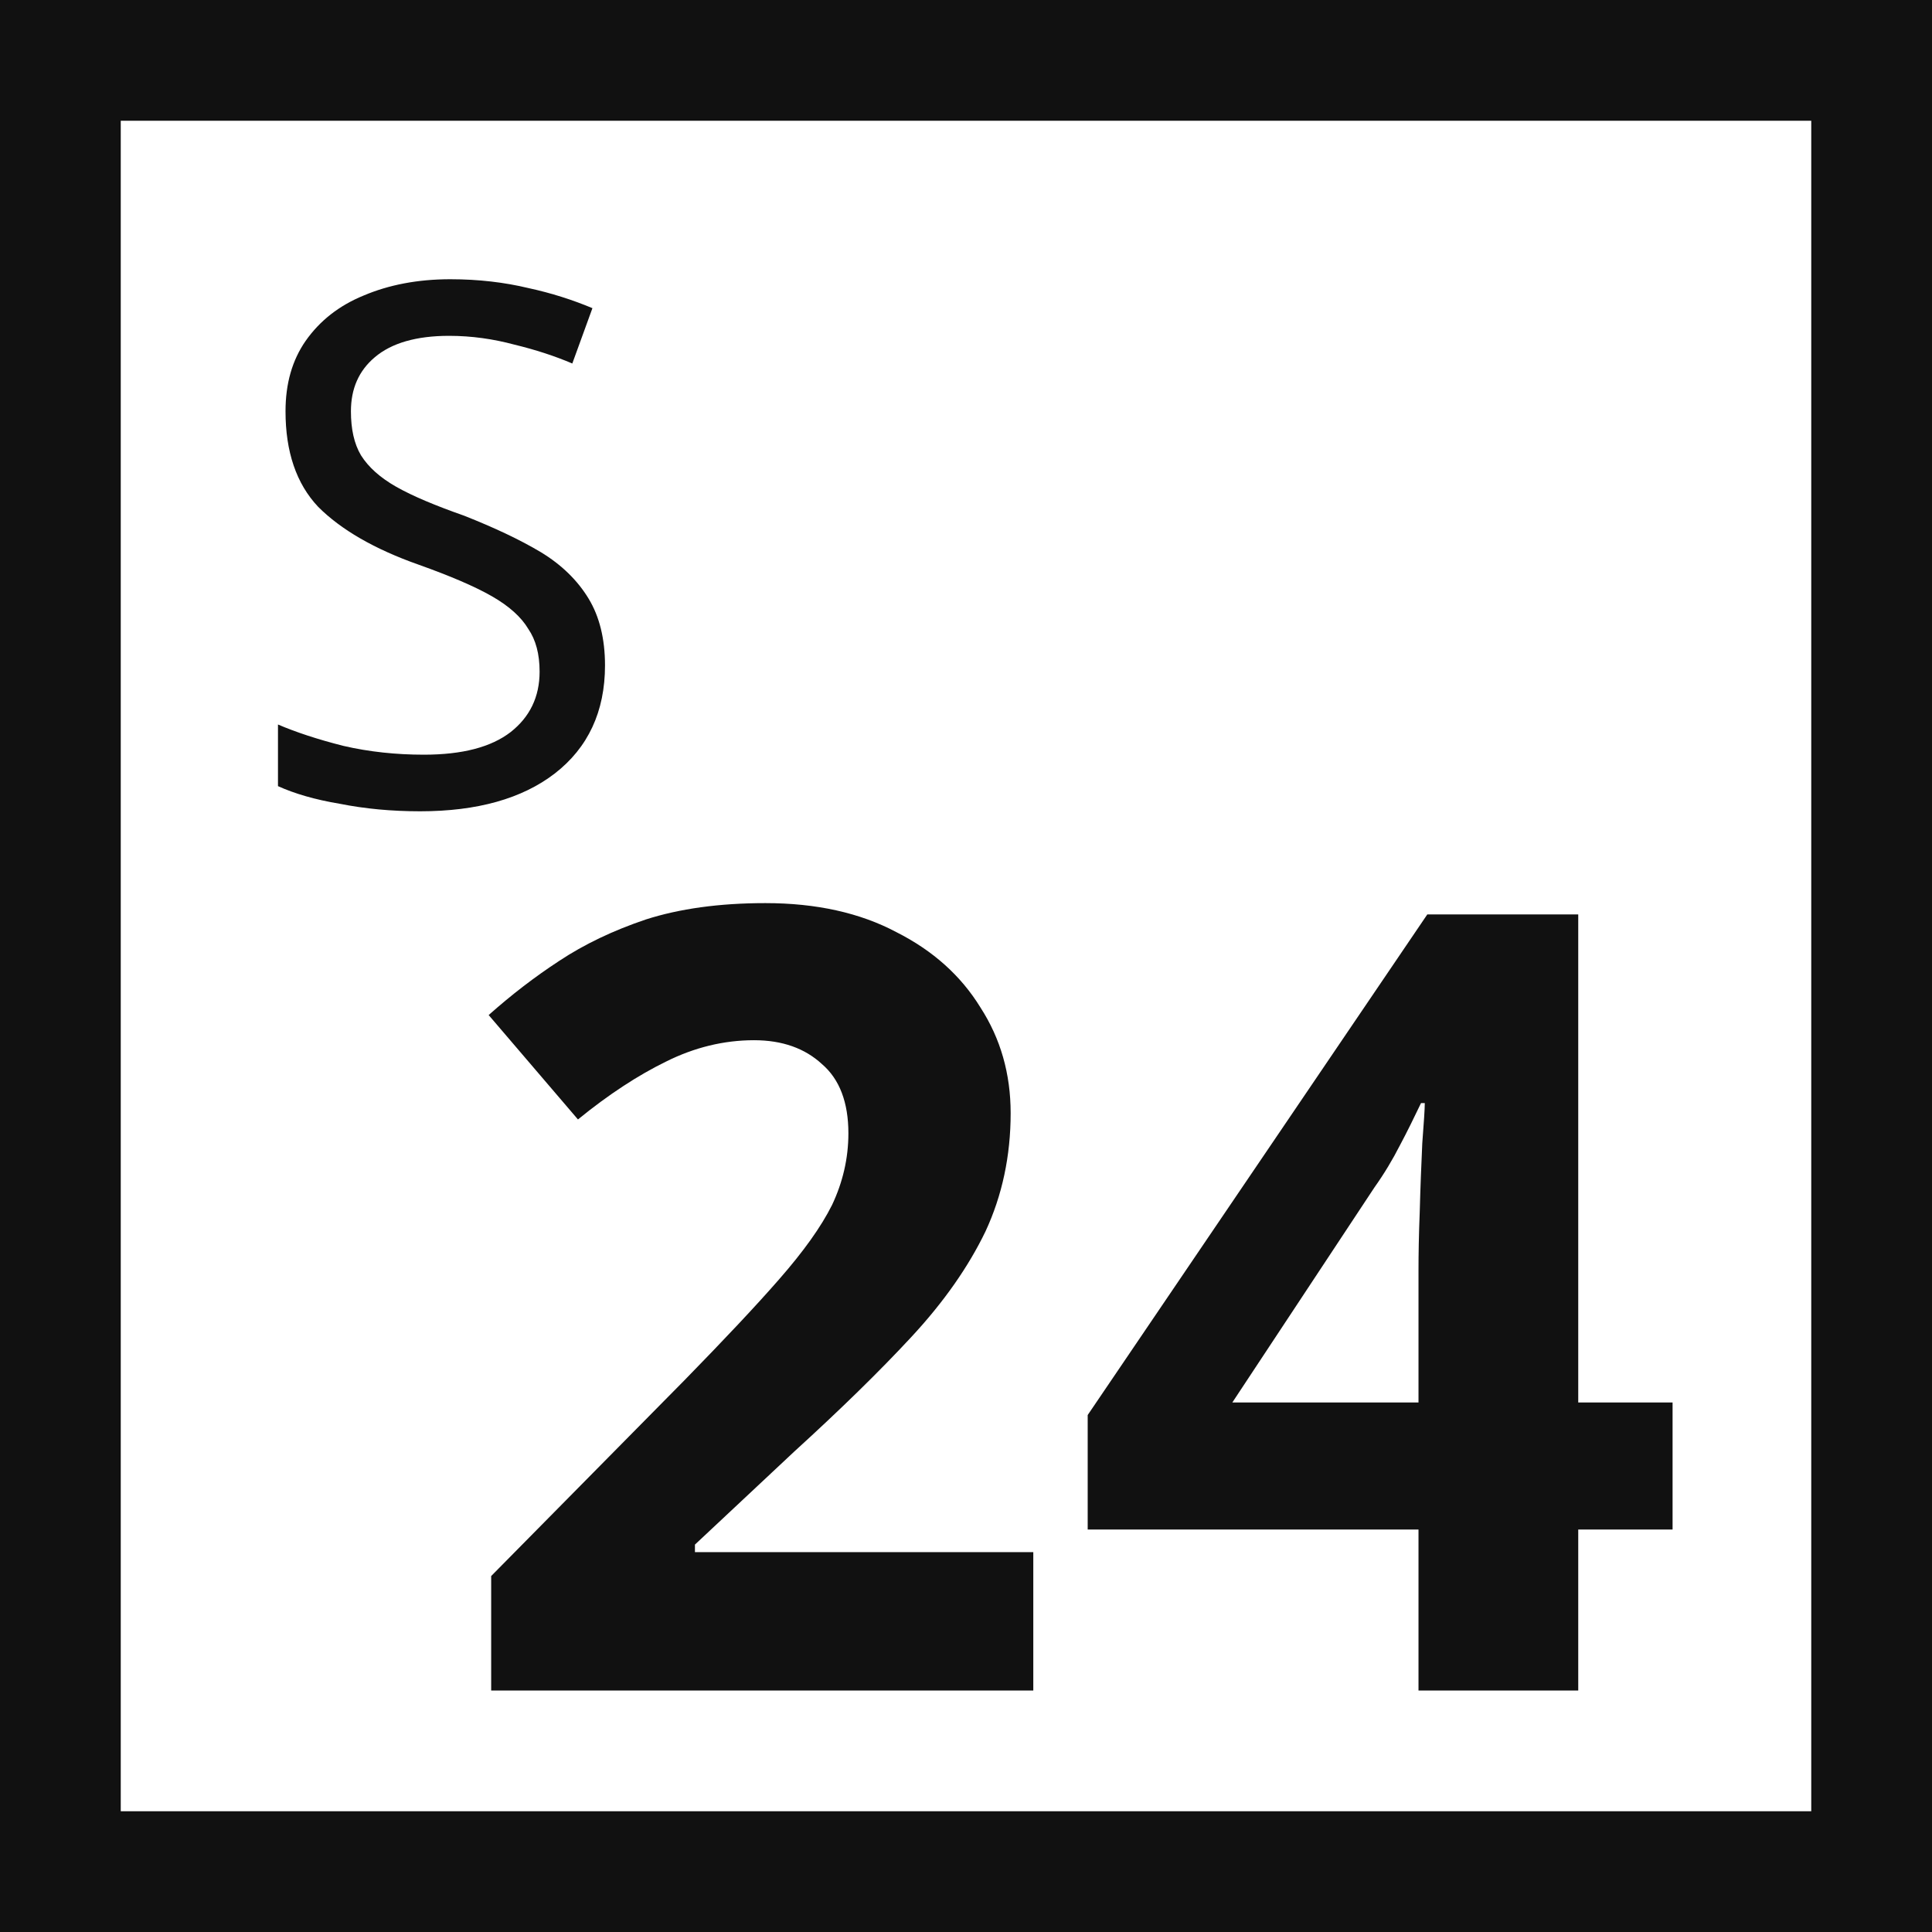
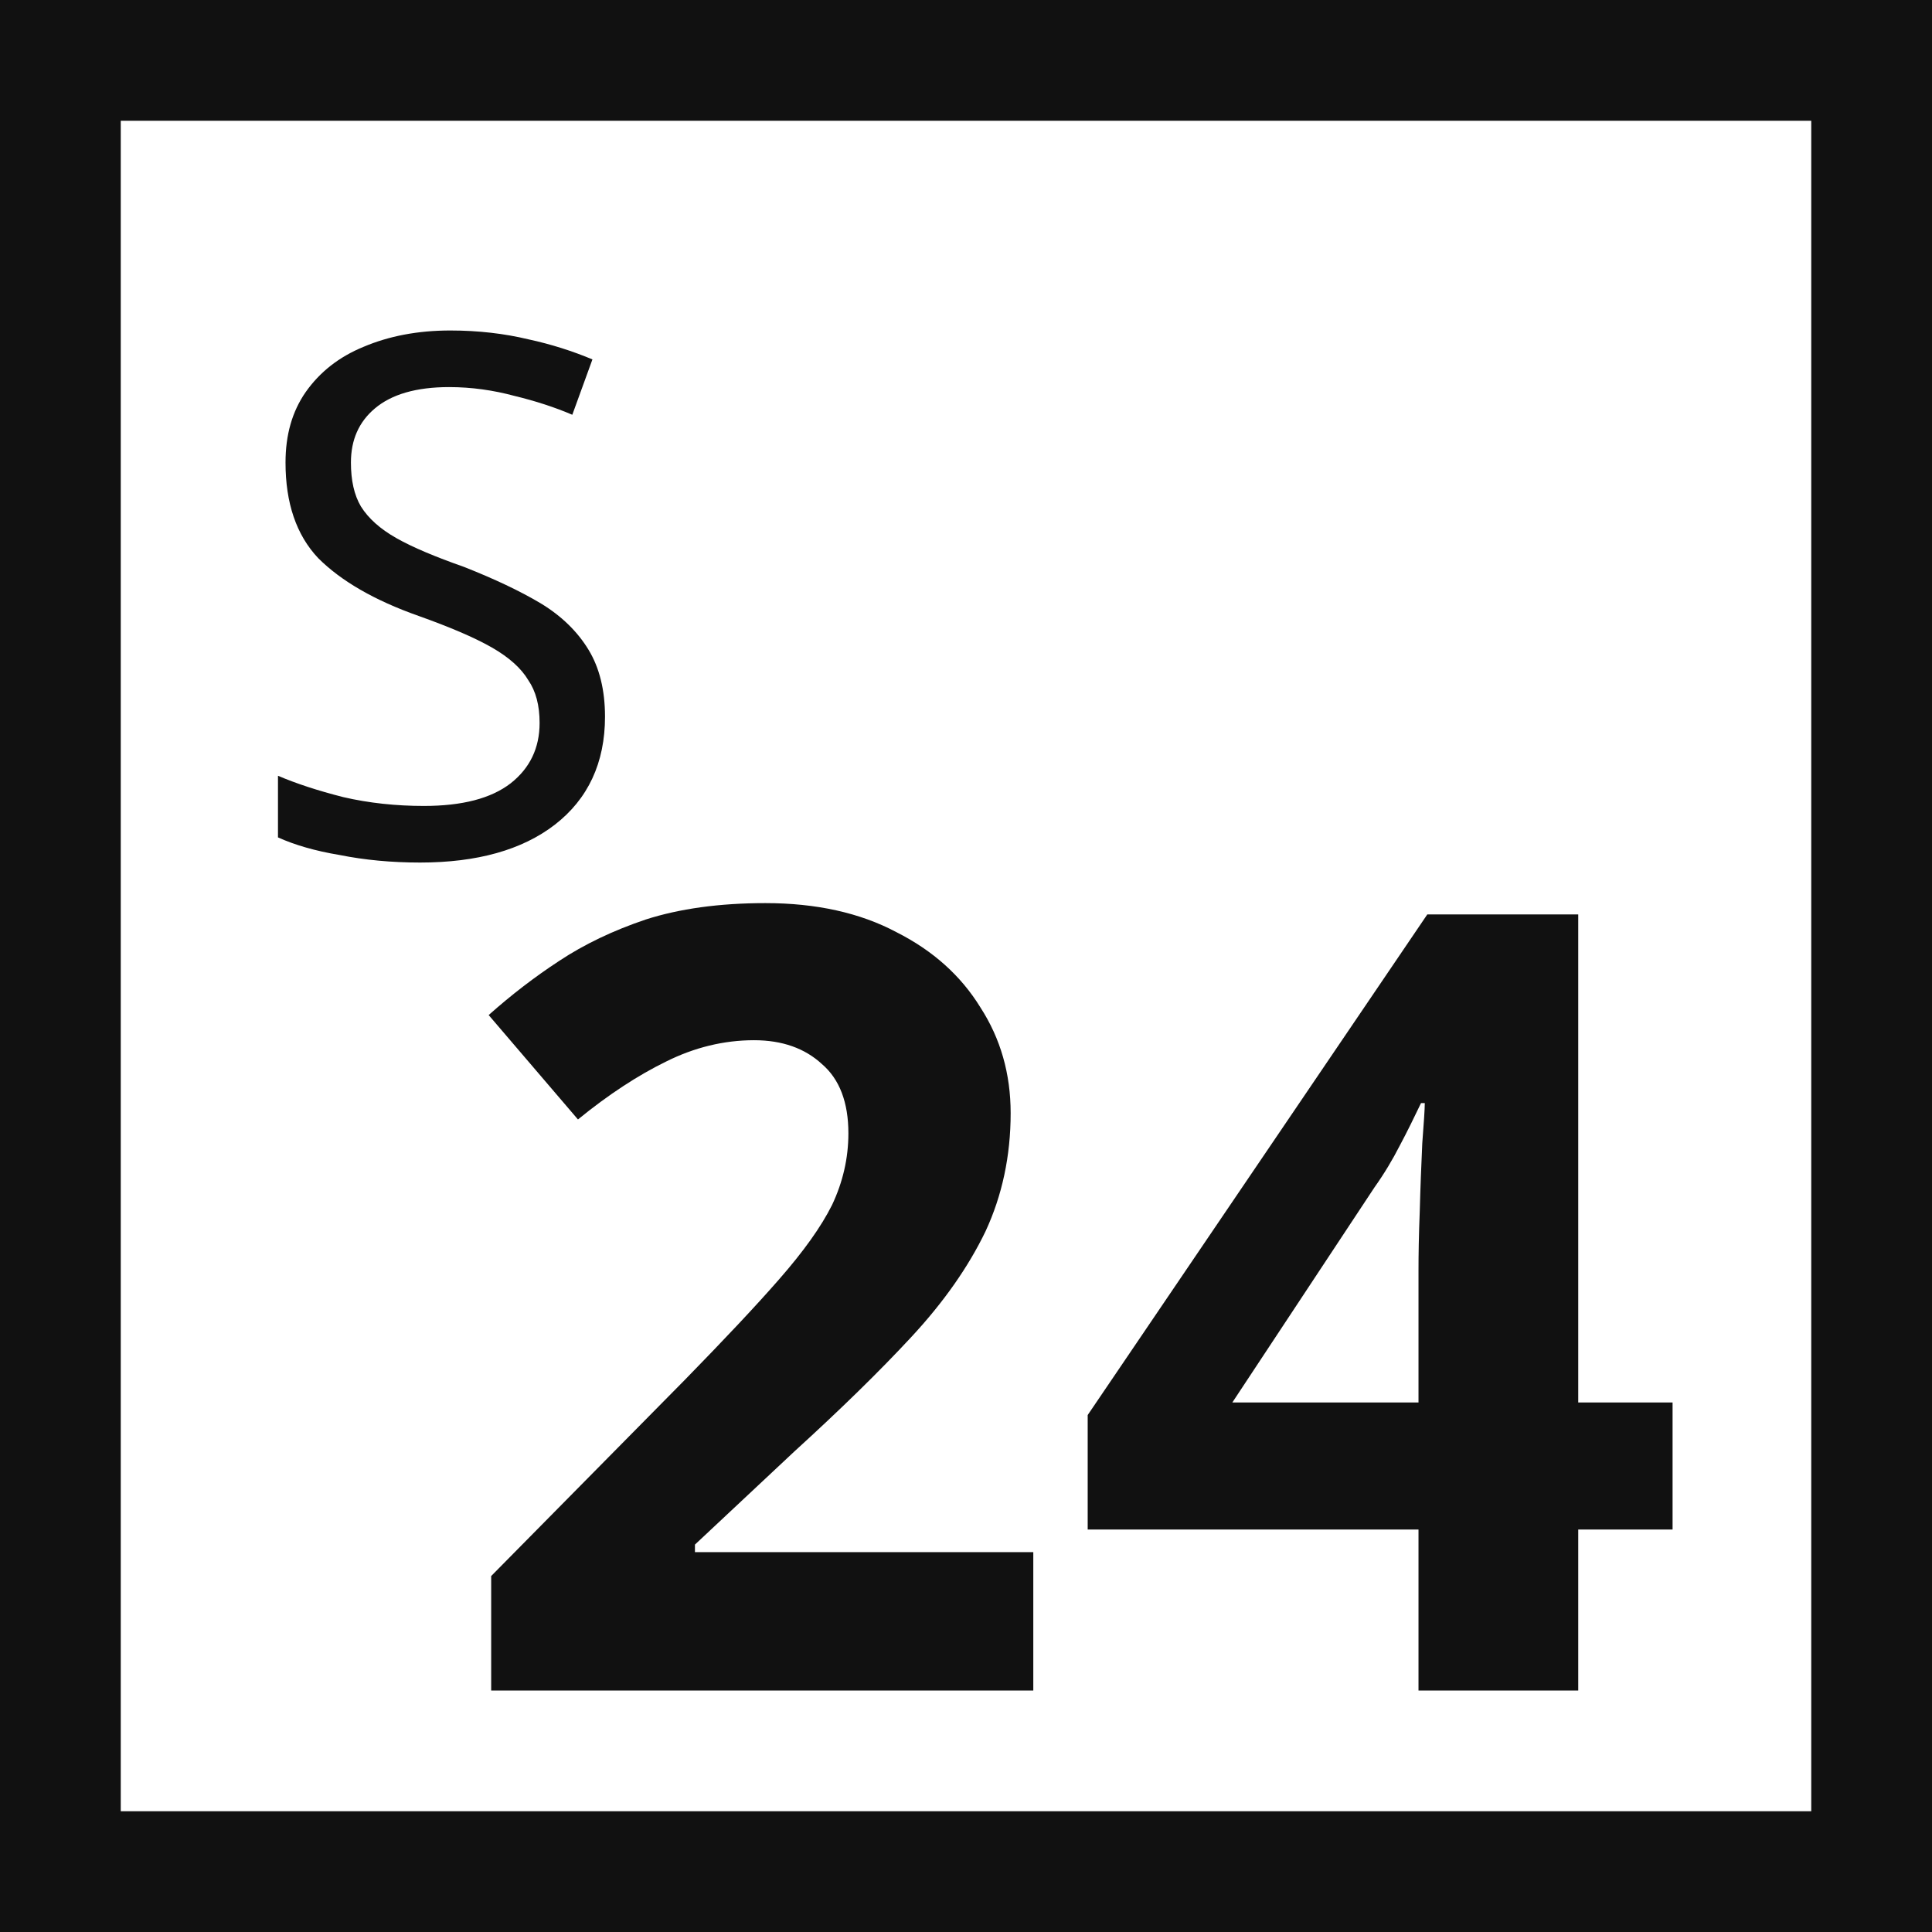
<svg xmlns="http://www.w3.org/2000/svg" width="24" height="24">
  <rect x="0.75" y="0.75" width="22.5" height="22.5" stroke-width="1.5" stroke="#111" fill="#fff" />
-   <text x="3" y="3" font-family="sans-serif" font-size="9" textLength="18" dominant-baseline="text-before-edge" fill="#111">S</text>
+   <text x="3" y="7.5" font-family="sans-serif" font-size="9" textLength="18" dominant-baseline="middle" fill="#111">S</text>
  <text x="21" y="21" font-family="sans-serif" font-weight="bold" font-size="13.5" text-anchor="end" dominant-baseline="alphabetic" fill="#111">24</text>
</svg>
